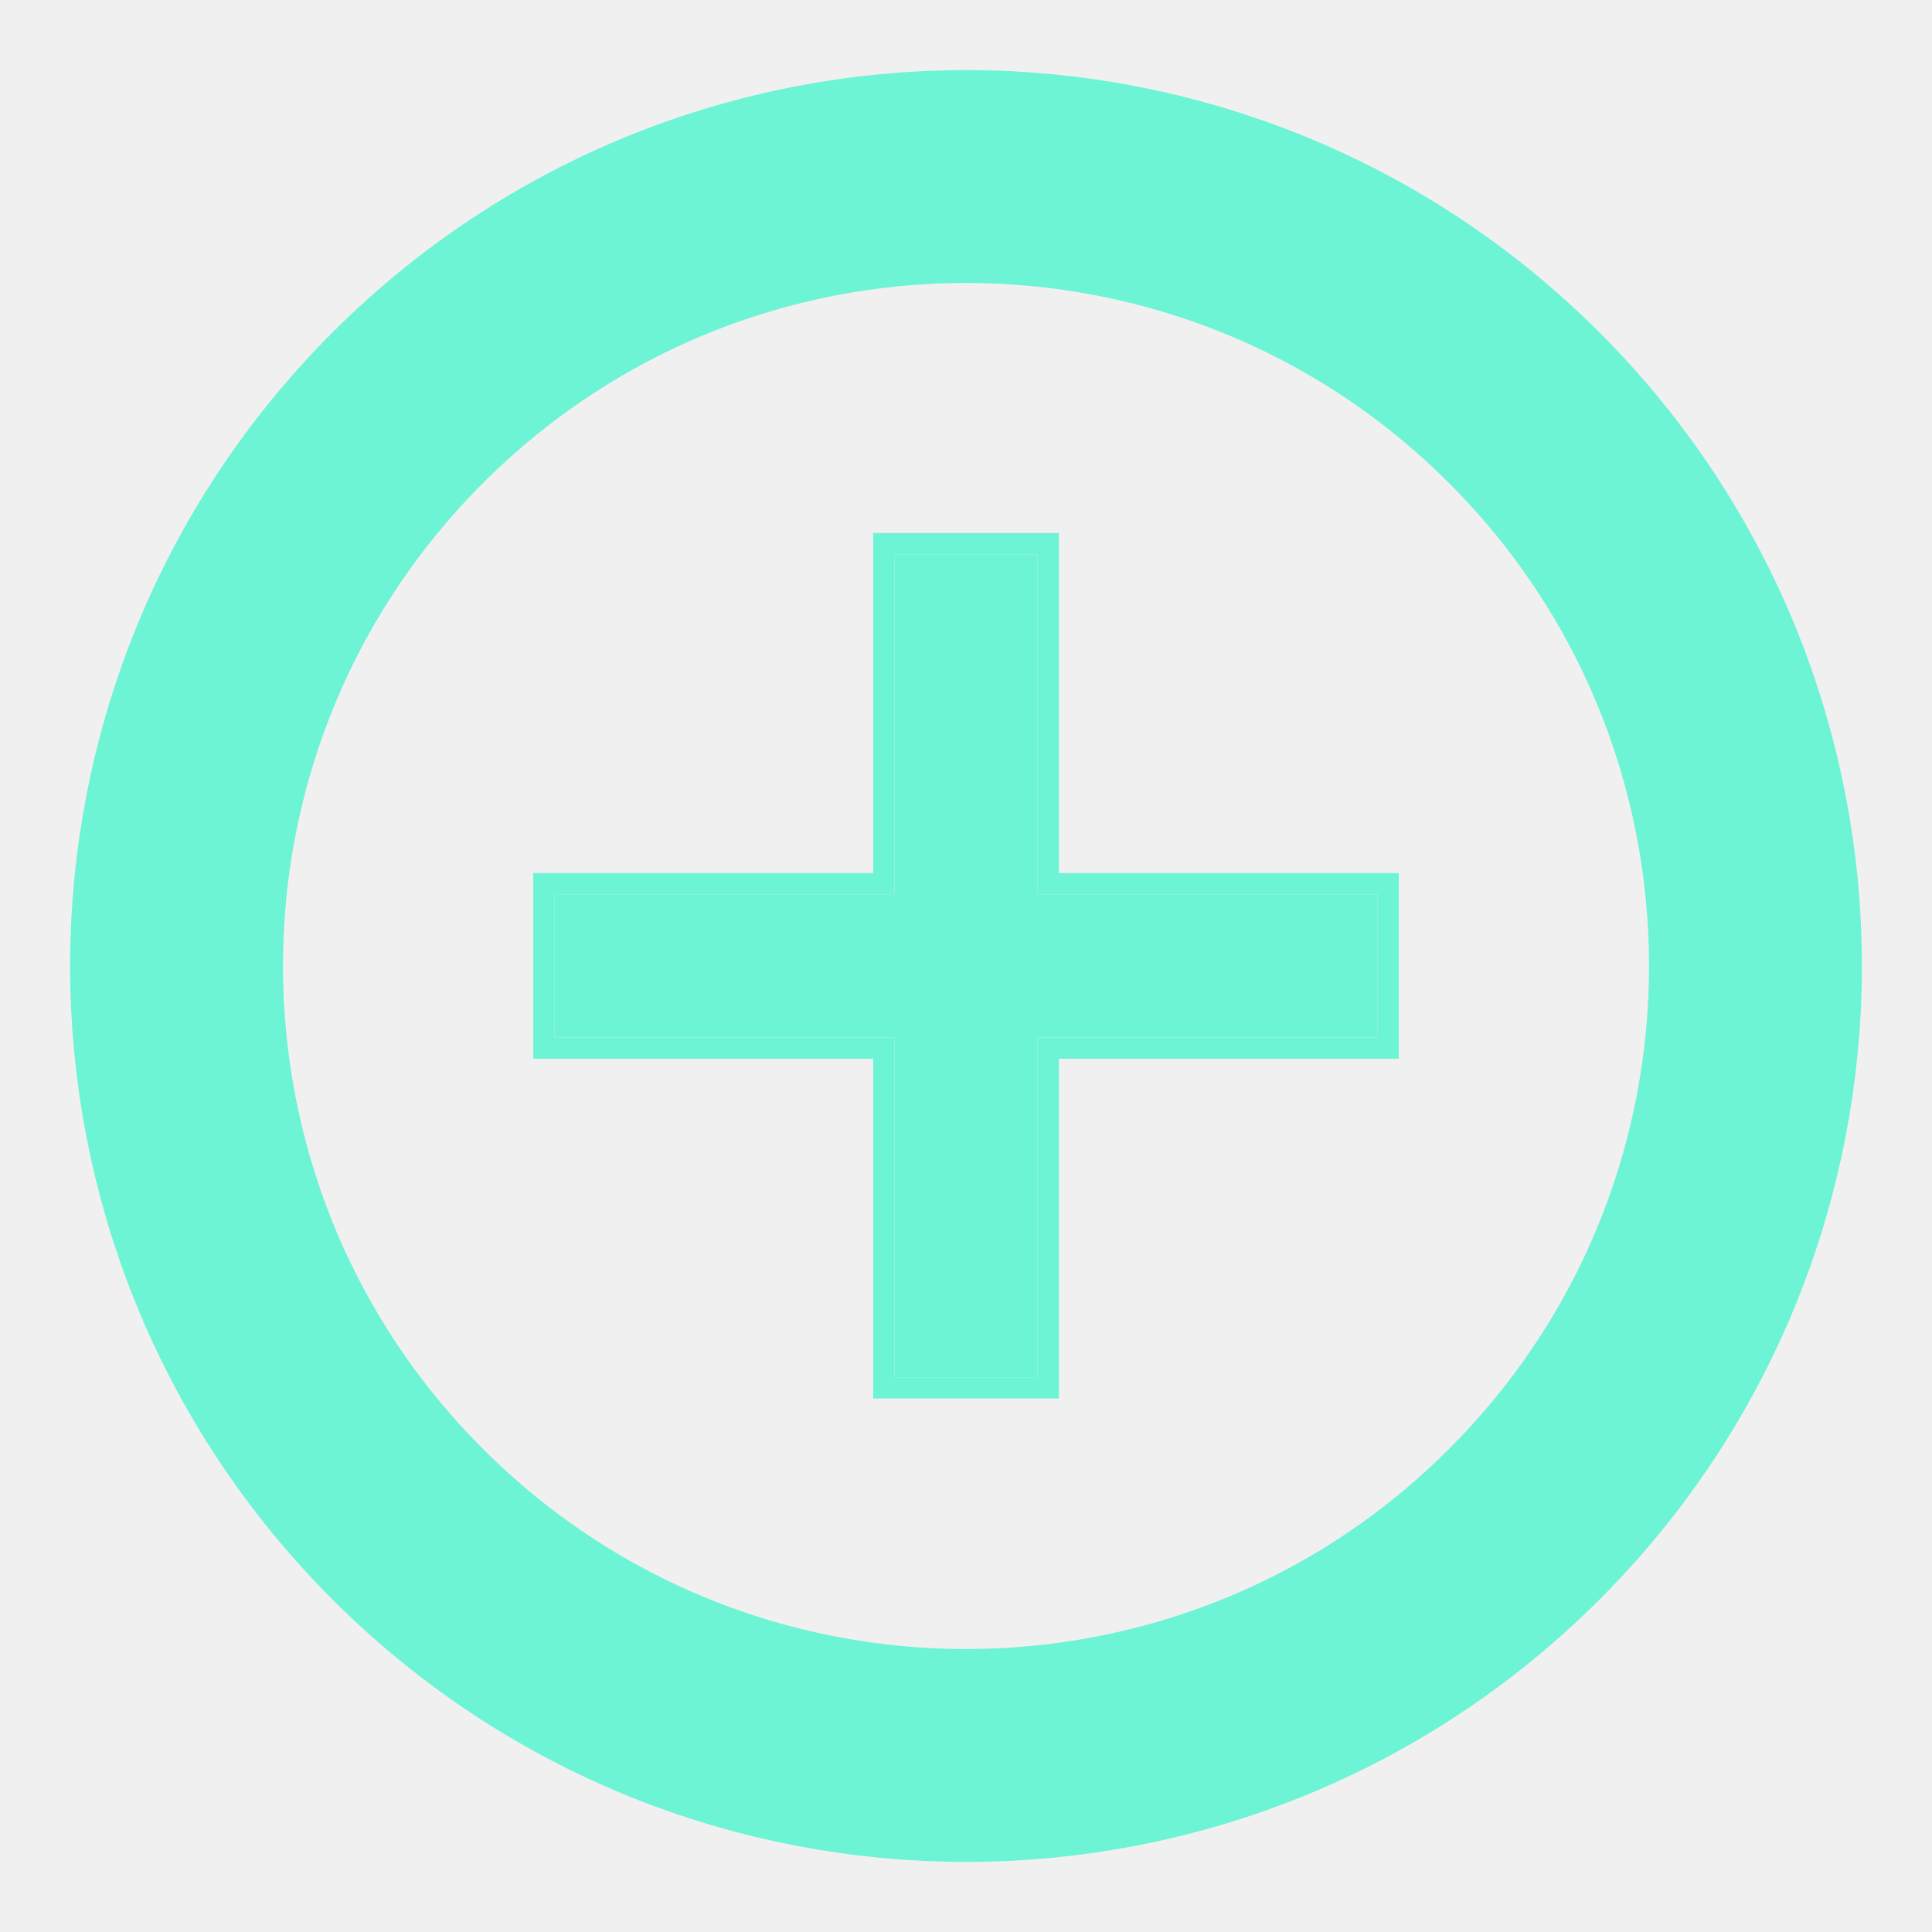
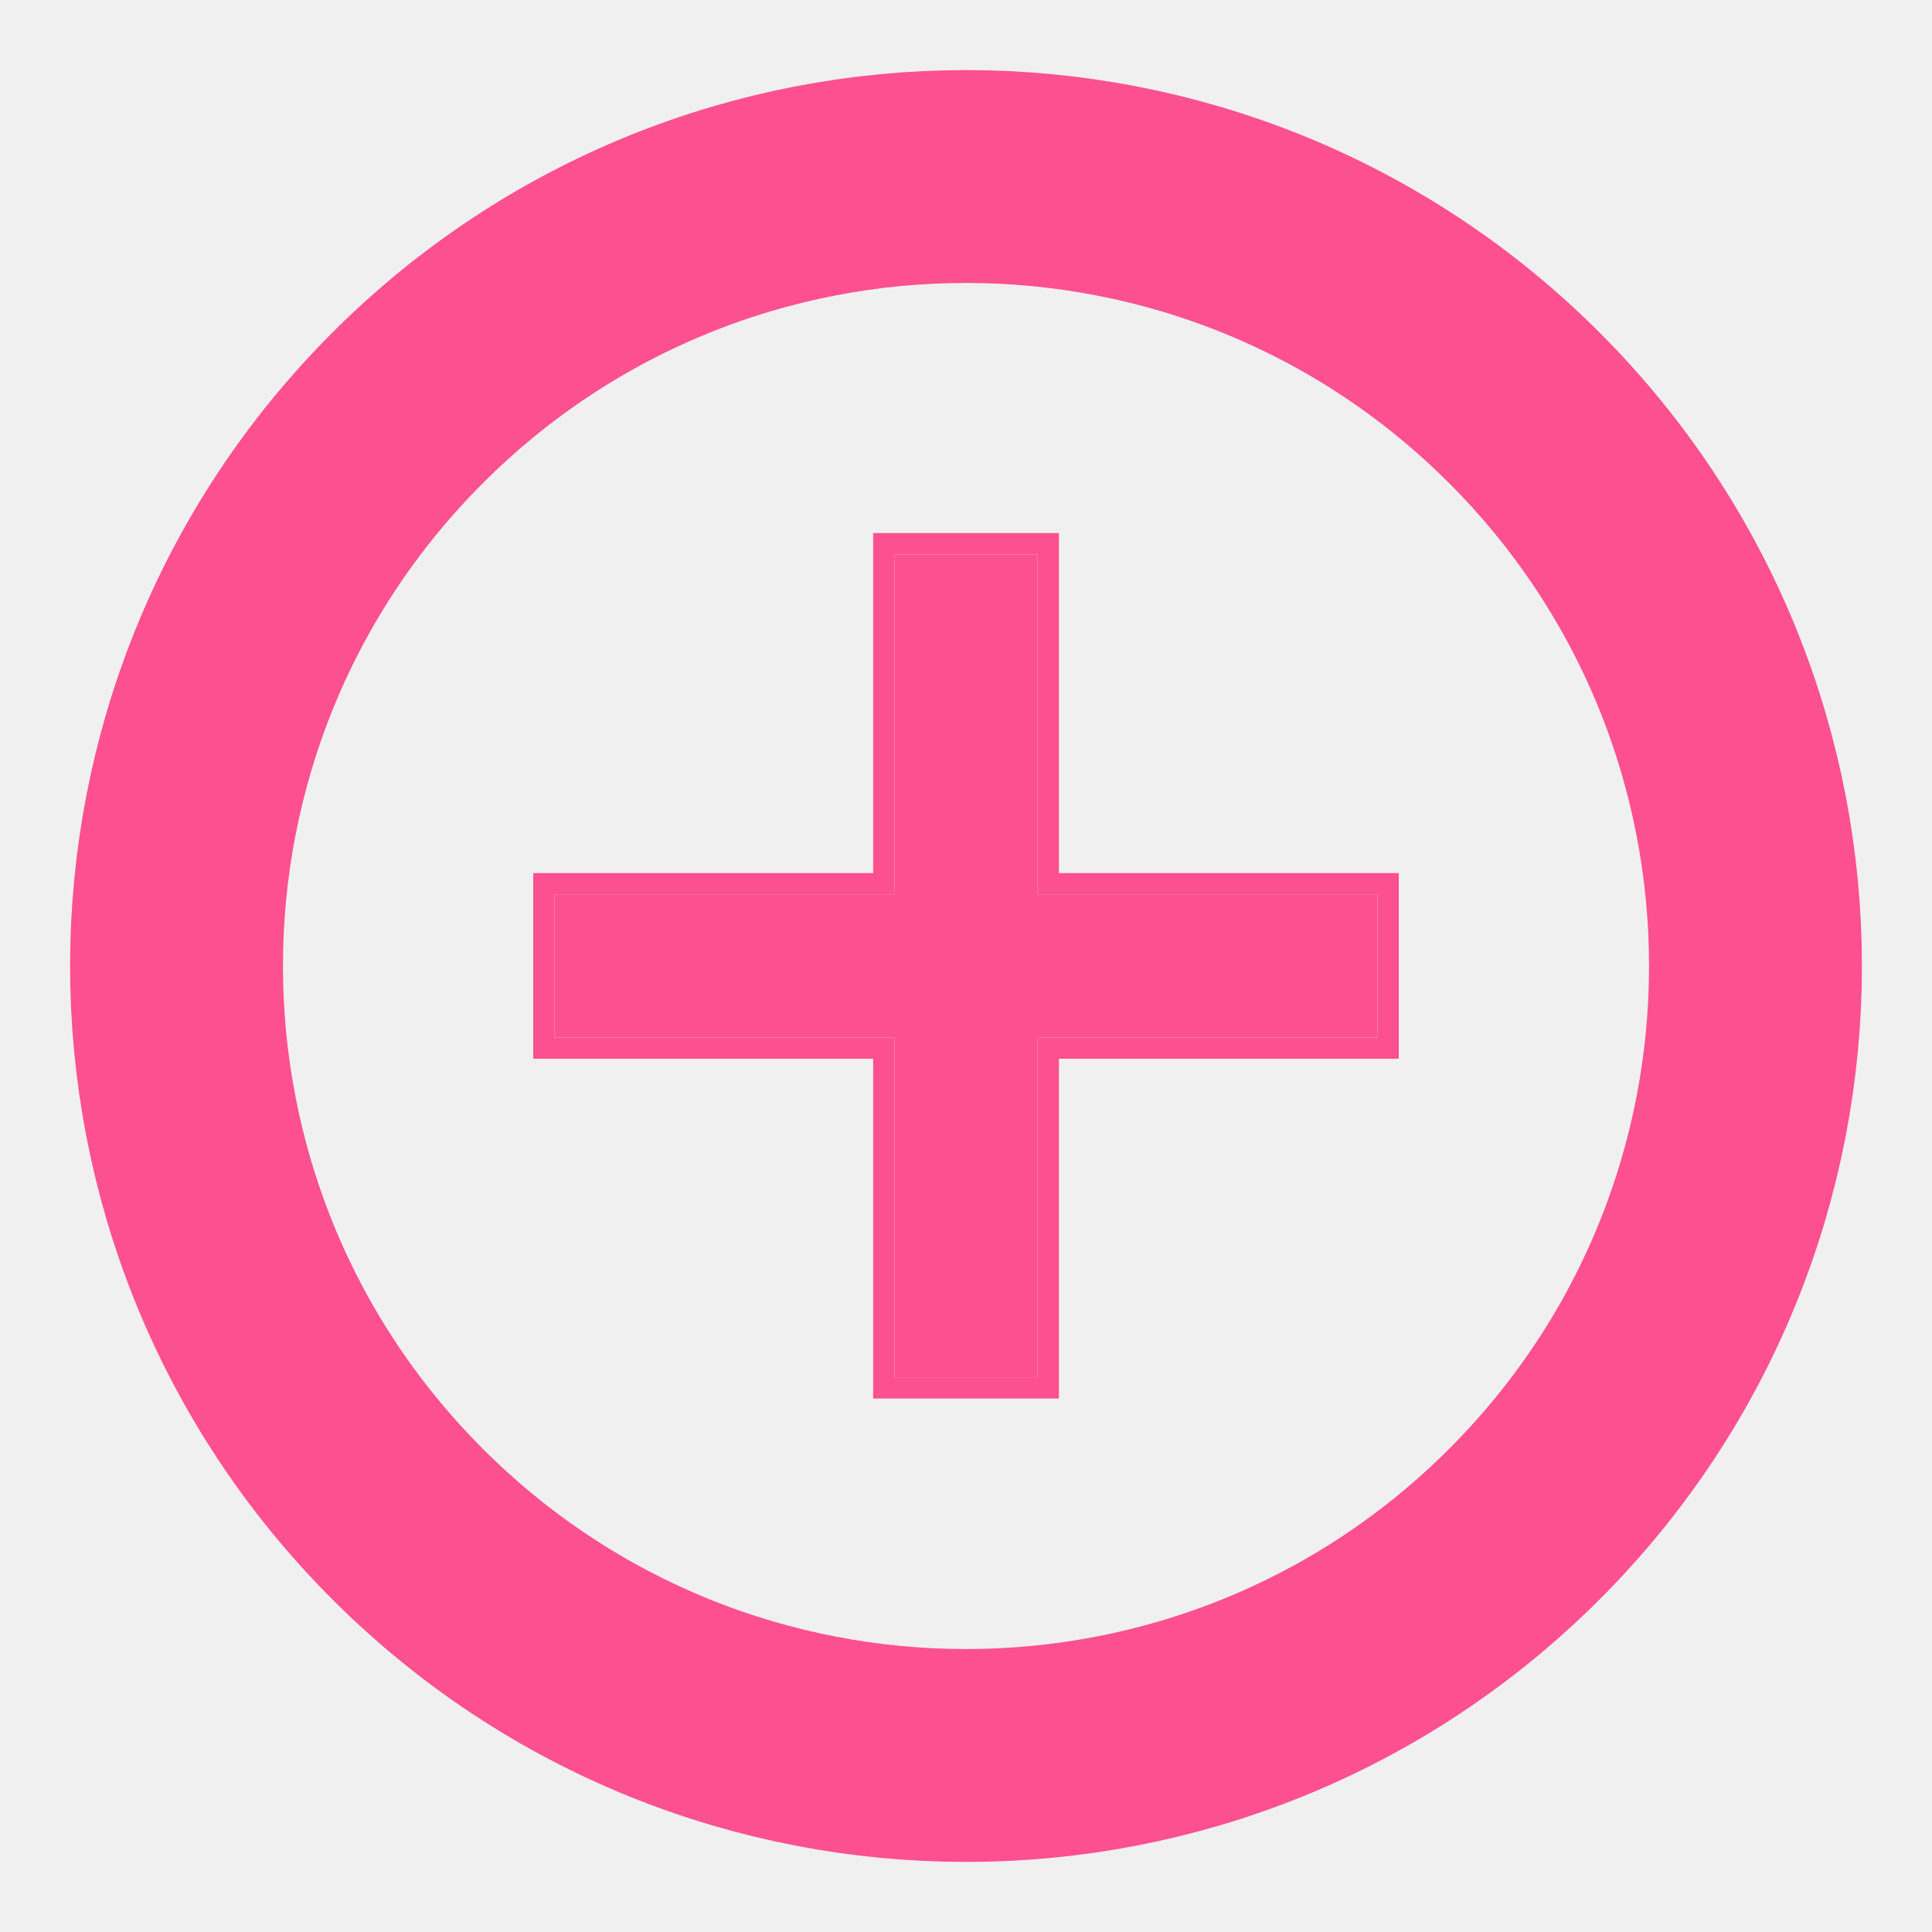
- <svg xmlns="http://www.w3.org/2000/svg" width="22" height="22" viewBox="0 0 22 22" fill="none">
+ <svg xmlns="http://www.w3.org/2000/svg" width="22" height="22" viewBox="0 0 22 22" fill="none" version="1.1" id="svg13">
+   <defs id="defs17" />
  <mask id="path-1-outside-1" maskUnits="userSpaceOnUse" x="3.929" y="4.084" width="14.142" height="14.142" fill="black">
-     <rect fill="white" x="3.929" y="4.084" width="14.142" height="14.142" />
-     <path fill-rule="evenodd" clip-rule="evenodd" d="M11.815 10.184L11.815 6.313L10.186 6.313V10.184L6.315 10.184L6.315 11.814H10.186L10.186 15.683H11.815L11.815 11.814L15.685 11.814L15.685 10.184L11.815 10.184Z" />
+     <rect fill="white" x="3.929" y="4.084" width="14.142" height="14.142" id="rect2" />
+     <path fill-rule="evenodd" clip-rule="evenodd" d="M11.815 10.184L11.815 6.313L10.186 6.313V10.184L6.315 10.184L6.315 11.814H10.186L10.186 15.683H11.815L11.815 11.814L15.685 11.814L15.685 10.184L11.815 10.184Z" id="path4" />
  </mask>
-   <path fill-rule="evenodd" clip-rule="evenodd" d="M11.815 10.184L11.815 6.313L10.186 6.313V10.184L6.315 10.184L6.315 11.814H10.186L10.186 15.683H11.815L11.815 11.814L15.685 11.814L15.685 10.184L11.815 10.184Z" fill="#6CF4D5" />
-   <path d="M11.815 6.313L12.058 6.313L12.058 6.07L11.815 6.07L11.815 6.313ZM11.815 10.184H11.573L11.573 10.427H11.815L11.815 10.184ZM10.186 6.313L10.186 6.07L9.943 6.07L9.943 6.313L10.186 6.313ZM10.186 10.184V10.427L10.428 10.427V10.184L10.186 10.184ZM6.315 10.184L6.315 9.942L6.072 9.942L6.072 10.184L6.315 10.184ZM6.315 11.814L6.072 11.814L6.072 12.056L6.315 12.056V11.814ZM10.186 11.814L10.428 11.814L10.428 11.571H10.186V11.814ZM10.186 15.683H9.943V15.925H10.186V15.683ZM11.815 15.683V15.925H12.058V15.683H11.815ZM11.815 11.814V11.571H11.573L11.573 11.814L11.815 11.814ZM15.685 11.814L15.685 12.056L15.928 12.056L15.928 11.814H15.685ZM15.685 10.184L15.928 10.184L15.928 9.942L15.685 9.942L15.685 10.184ZM11.573 6.313L11.573 10.184L12.058 10.184L12.058 6.313L11.573 6.313ZM10.186 6.555L11.815 6.555V6.07L10.186 6.07L10.186 6.555ZM10.428 10.184L10.428 6.313L9.943 6.313L9.943 10.184H10.428ZM6.315 10.427L10.186 10.427V9.942L6.315 9.942L6.315 10.427ZM6.557 11.814L6.557 10.184L6.072 10.184L6.072 11.814L6.557 11.814ZM10.186 11.571L6.315 11.571L6.315 12.056L10.186 12.056L10.186 11.571ZM10.428 15.683V11.814L9.943 11.814L9.943 15.683H10.428ZM11.815 15.441H10.186V15.925H11.815V15.441ZM11.573 11.814L11.573 15.683H12.058L12.058 11.814L11.573 11.814ZM15.685 11.571L11.815 11.571L11.815 12.056L15.685 12.056L15.685 11.571ZM15.443 10.184L15.443 11.814L15.928 11.814L15.928 10.184L15.443 10.184ZM11.815 10.427L15.685 10.427L15.685 9.942L11.815 9.942L11.815 10.427Z" fill="#6CF4D5" mask="url(#path-1-outside-1)" />
-   <circle cx="11" cy="11" r="8.99" transform="rotate(45 11 11)" stroke="#6CF4D5" stroke-width="2.424" />
+   <path d="M11.815 6.313L12.058 6.313L12.058 6.07L11.815 6.07L11.815 6.313ZM11.815 10.184H11.573L11.573 10.427H11.815L11.815 10.184ZM10.186 6.313L10.186 6.07L9.943 6.07L9.943 6.313L10.186 6.313ZM10.186 10.184V10.427L10.428 10.427V10.184L10.186 10.184ZM6.315 10.184L6.315 9.942L6.072 9.942L6.072 10.184L6.315 10.184ZM6.315 11.814L6.072 11.814L6.072 12.056L6.315 12.056V11.814ZM10.186 11.814L10.428 11.814L10.428 11.571H10.186V11.814ZM10.186 15.683H9.943V15.925H10.186V15.683ZM11.815 15.683V15.925H12.058V15.683H11.815ZM11.815 11.814V11.571H11.573L11.573 11.814L11.815 11.814ZM15.685 11.814L15.685 12.056L15.928 12.056L15.928 11.814H15.685ZM15.685 10.184L15.928 10.184L15.928 9.942L15.685 9.942L15.685 10.184ZM11.573 6.313L11.573 10.184L12.058 10.184L12.058 6.313L11.573 6.313ZM10.186 6.555L11.815 6.555V6.07L10.186 6.07L10.186 6.555ZM10.428 10.184L10.428 6.313L9.943 6.313L9.943 10.184H10.428ZM6.315 10.427L10.186 10.427V9.942L6.315 9.942L6.315 10.427ZM6.557 11.814L6.557 10.184L6.072 10.184L6.072 11.814L6.557 11.814ZM10.186 11.571L6.315 11.571L6.315 12.056L10.186 12.056L10.186 11.571ZM10.428 15.683V11.814L9.943 11.814L9.943 15.683H10.428ZM11.815 15.441H10.186V15.925H11.815V15.441ZM11.573 11.814L11.573 15.683H12.058L12.058 11.814L11.573 11.814ZM15.685 11.571L11.815 11.571L11.815 12.056L15.685 12.056L15.685 11.571ZM15.443 10.184L15.443 11.814L15.928 11.814L15.928 10.184L15.443 10.184ZM11.815 10.427L15.685 10.427L15.685 9.942L11.815 9.942L11.815 10.427Z" fill="#6CF4D5" mask="url(#path-1-outside-1)" id="path9" style="fill:#fc5090;fill-opacity:1" />
+   <path fill-rule="evenodd" clip-rule="evenodd" d="M11.815 10.184L11.815 6.313L10.186 6.313V10.184L6.315 10.184L6.315 11.814H10.186L10.186 15.683H11.815L11.815 11.814L15.685 11.814L15.685 10.184L11.815 10.184Z" fill="#6CF4D5" id="path7" style="fill:#fc5090;fill-opacity:1" />
+   <circle cx="11" cy="11" r="8.99" transform="rotate(45 11 11)" stroke="#6CF4D5" stroke-width="2.424" id="circle11" style="stroke:#fc5090;stroke-opacity:1" />
</svg>
